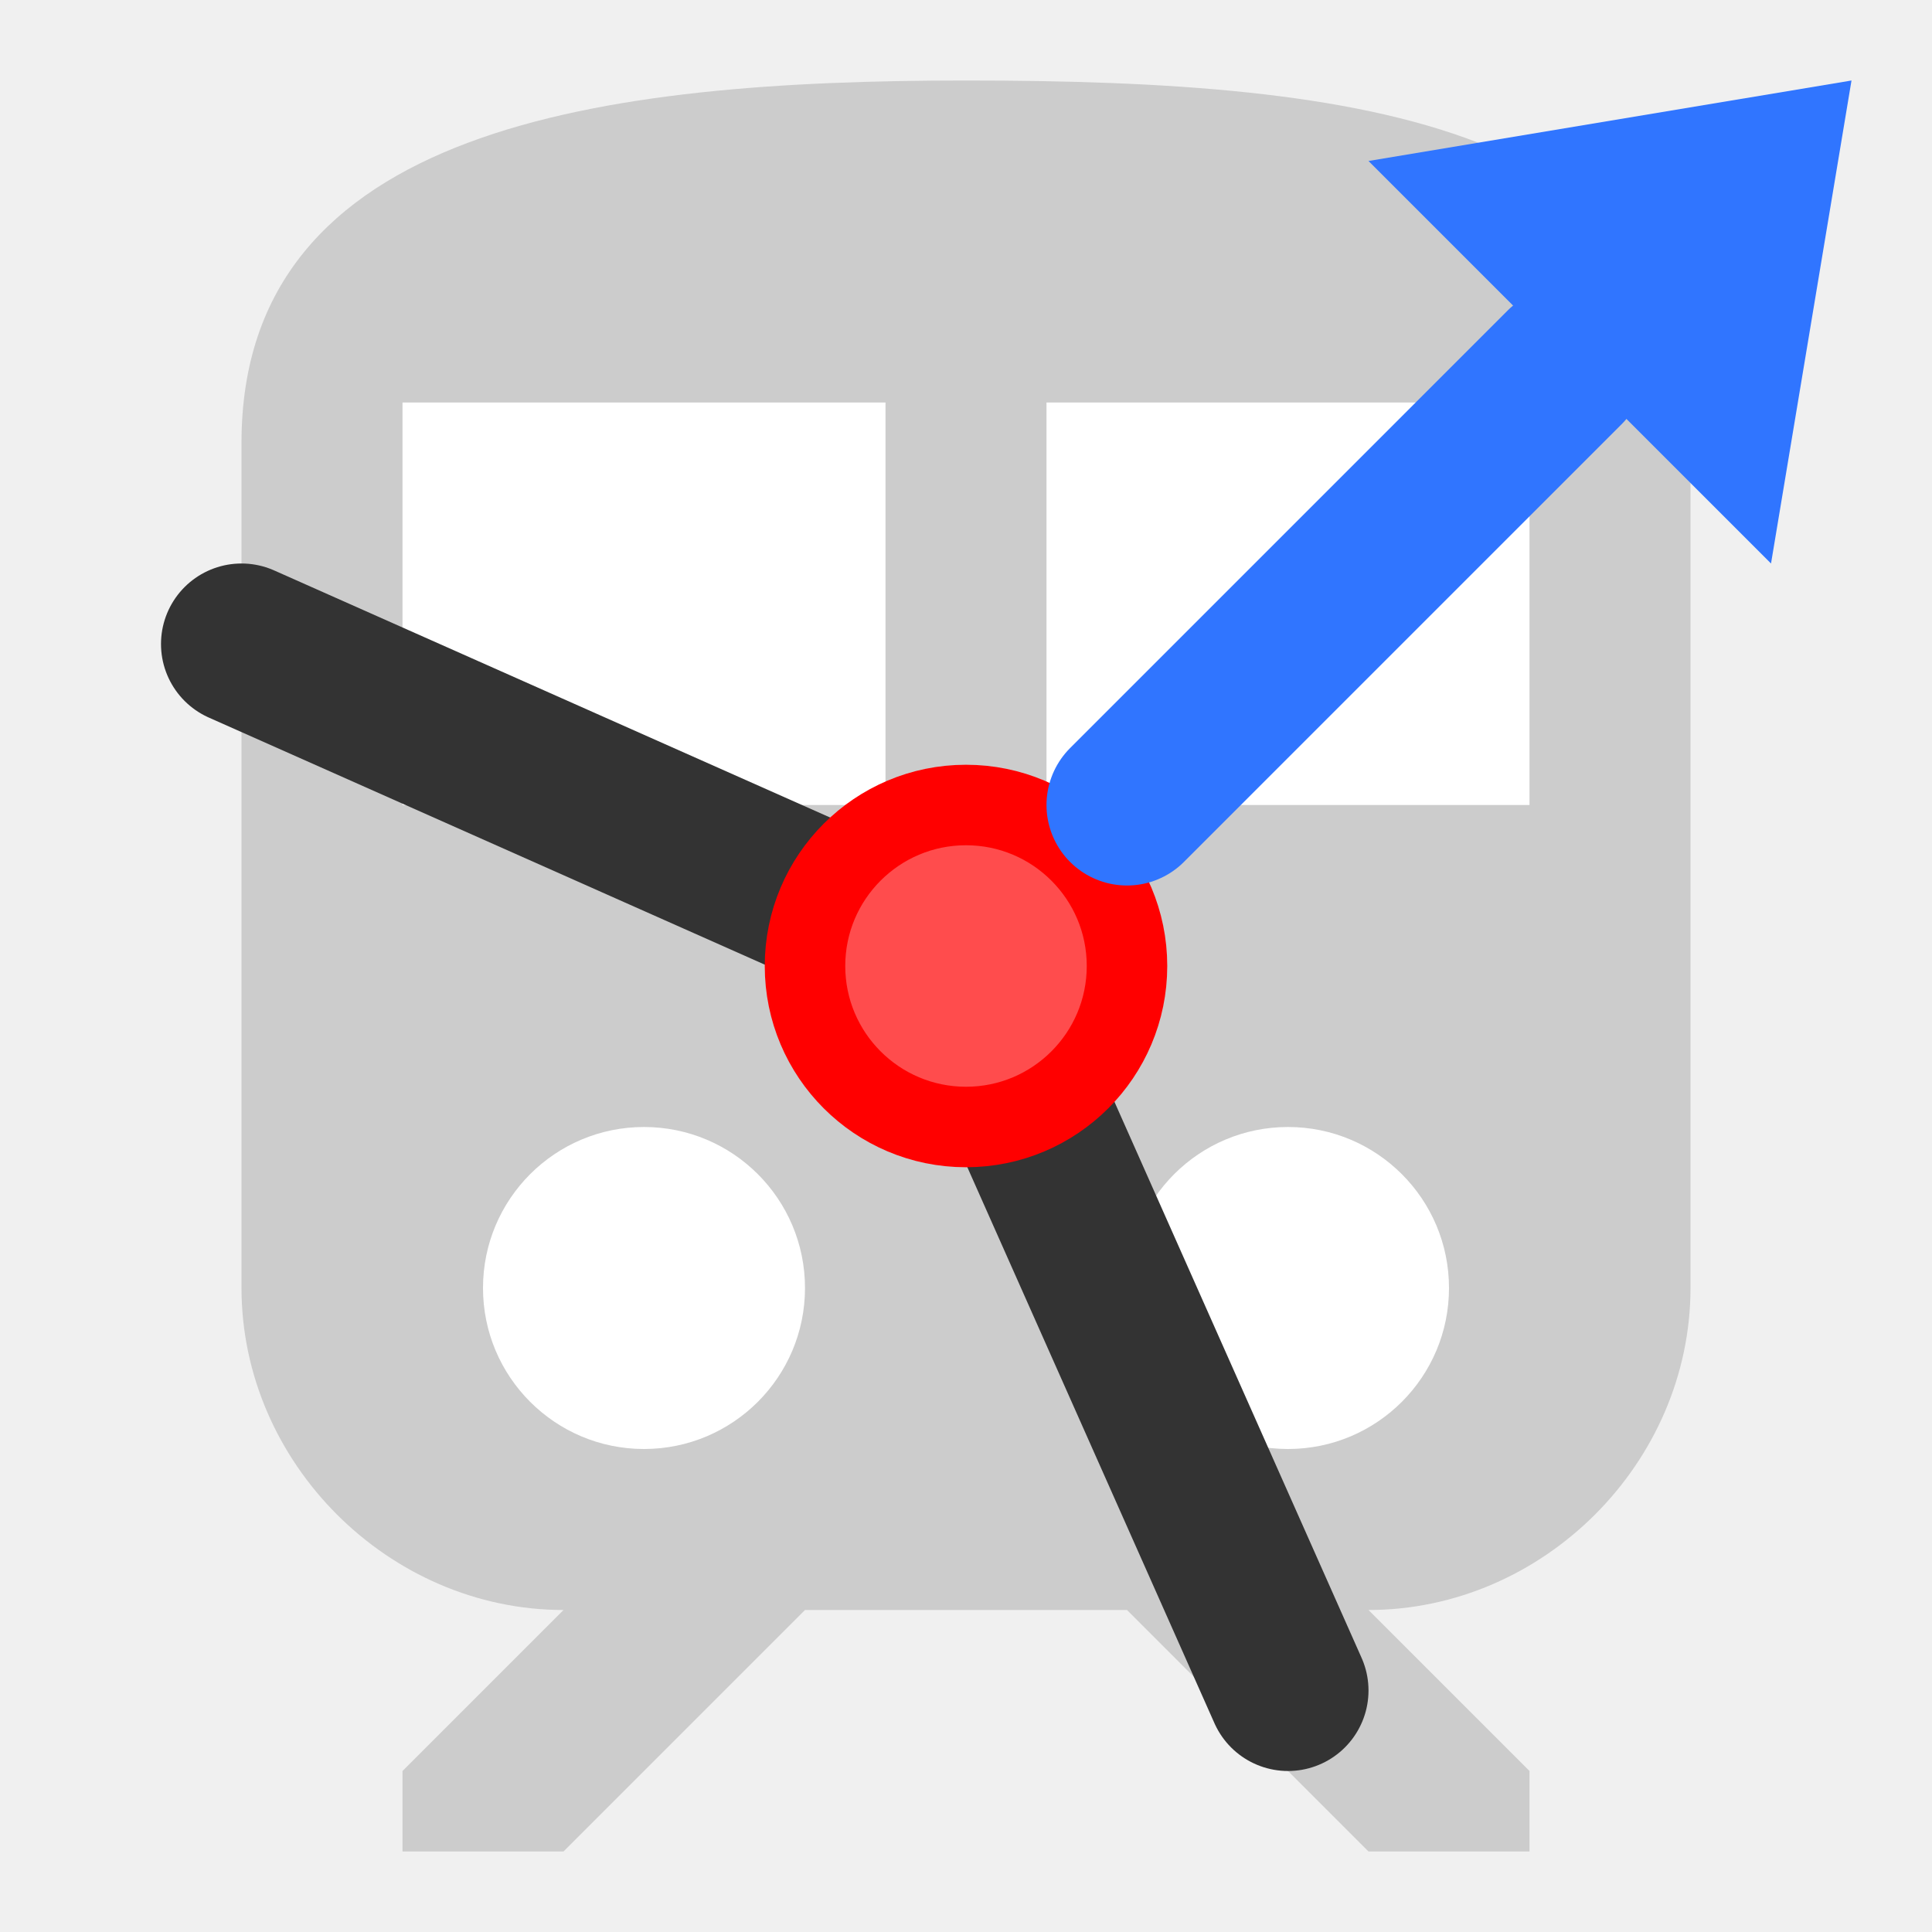
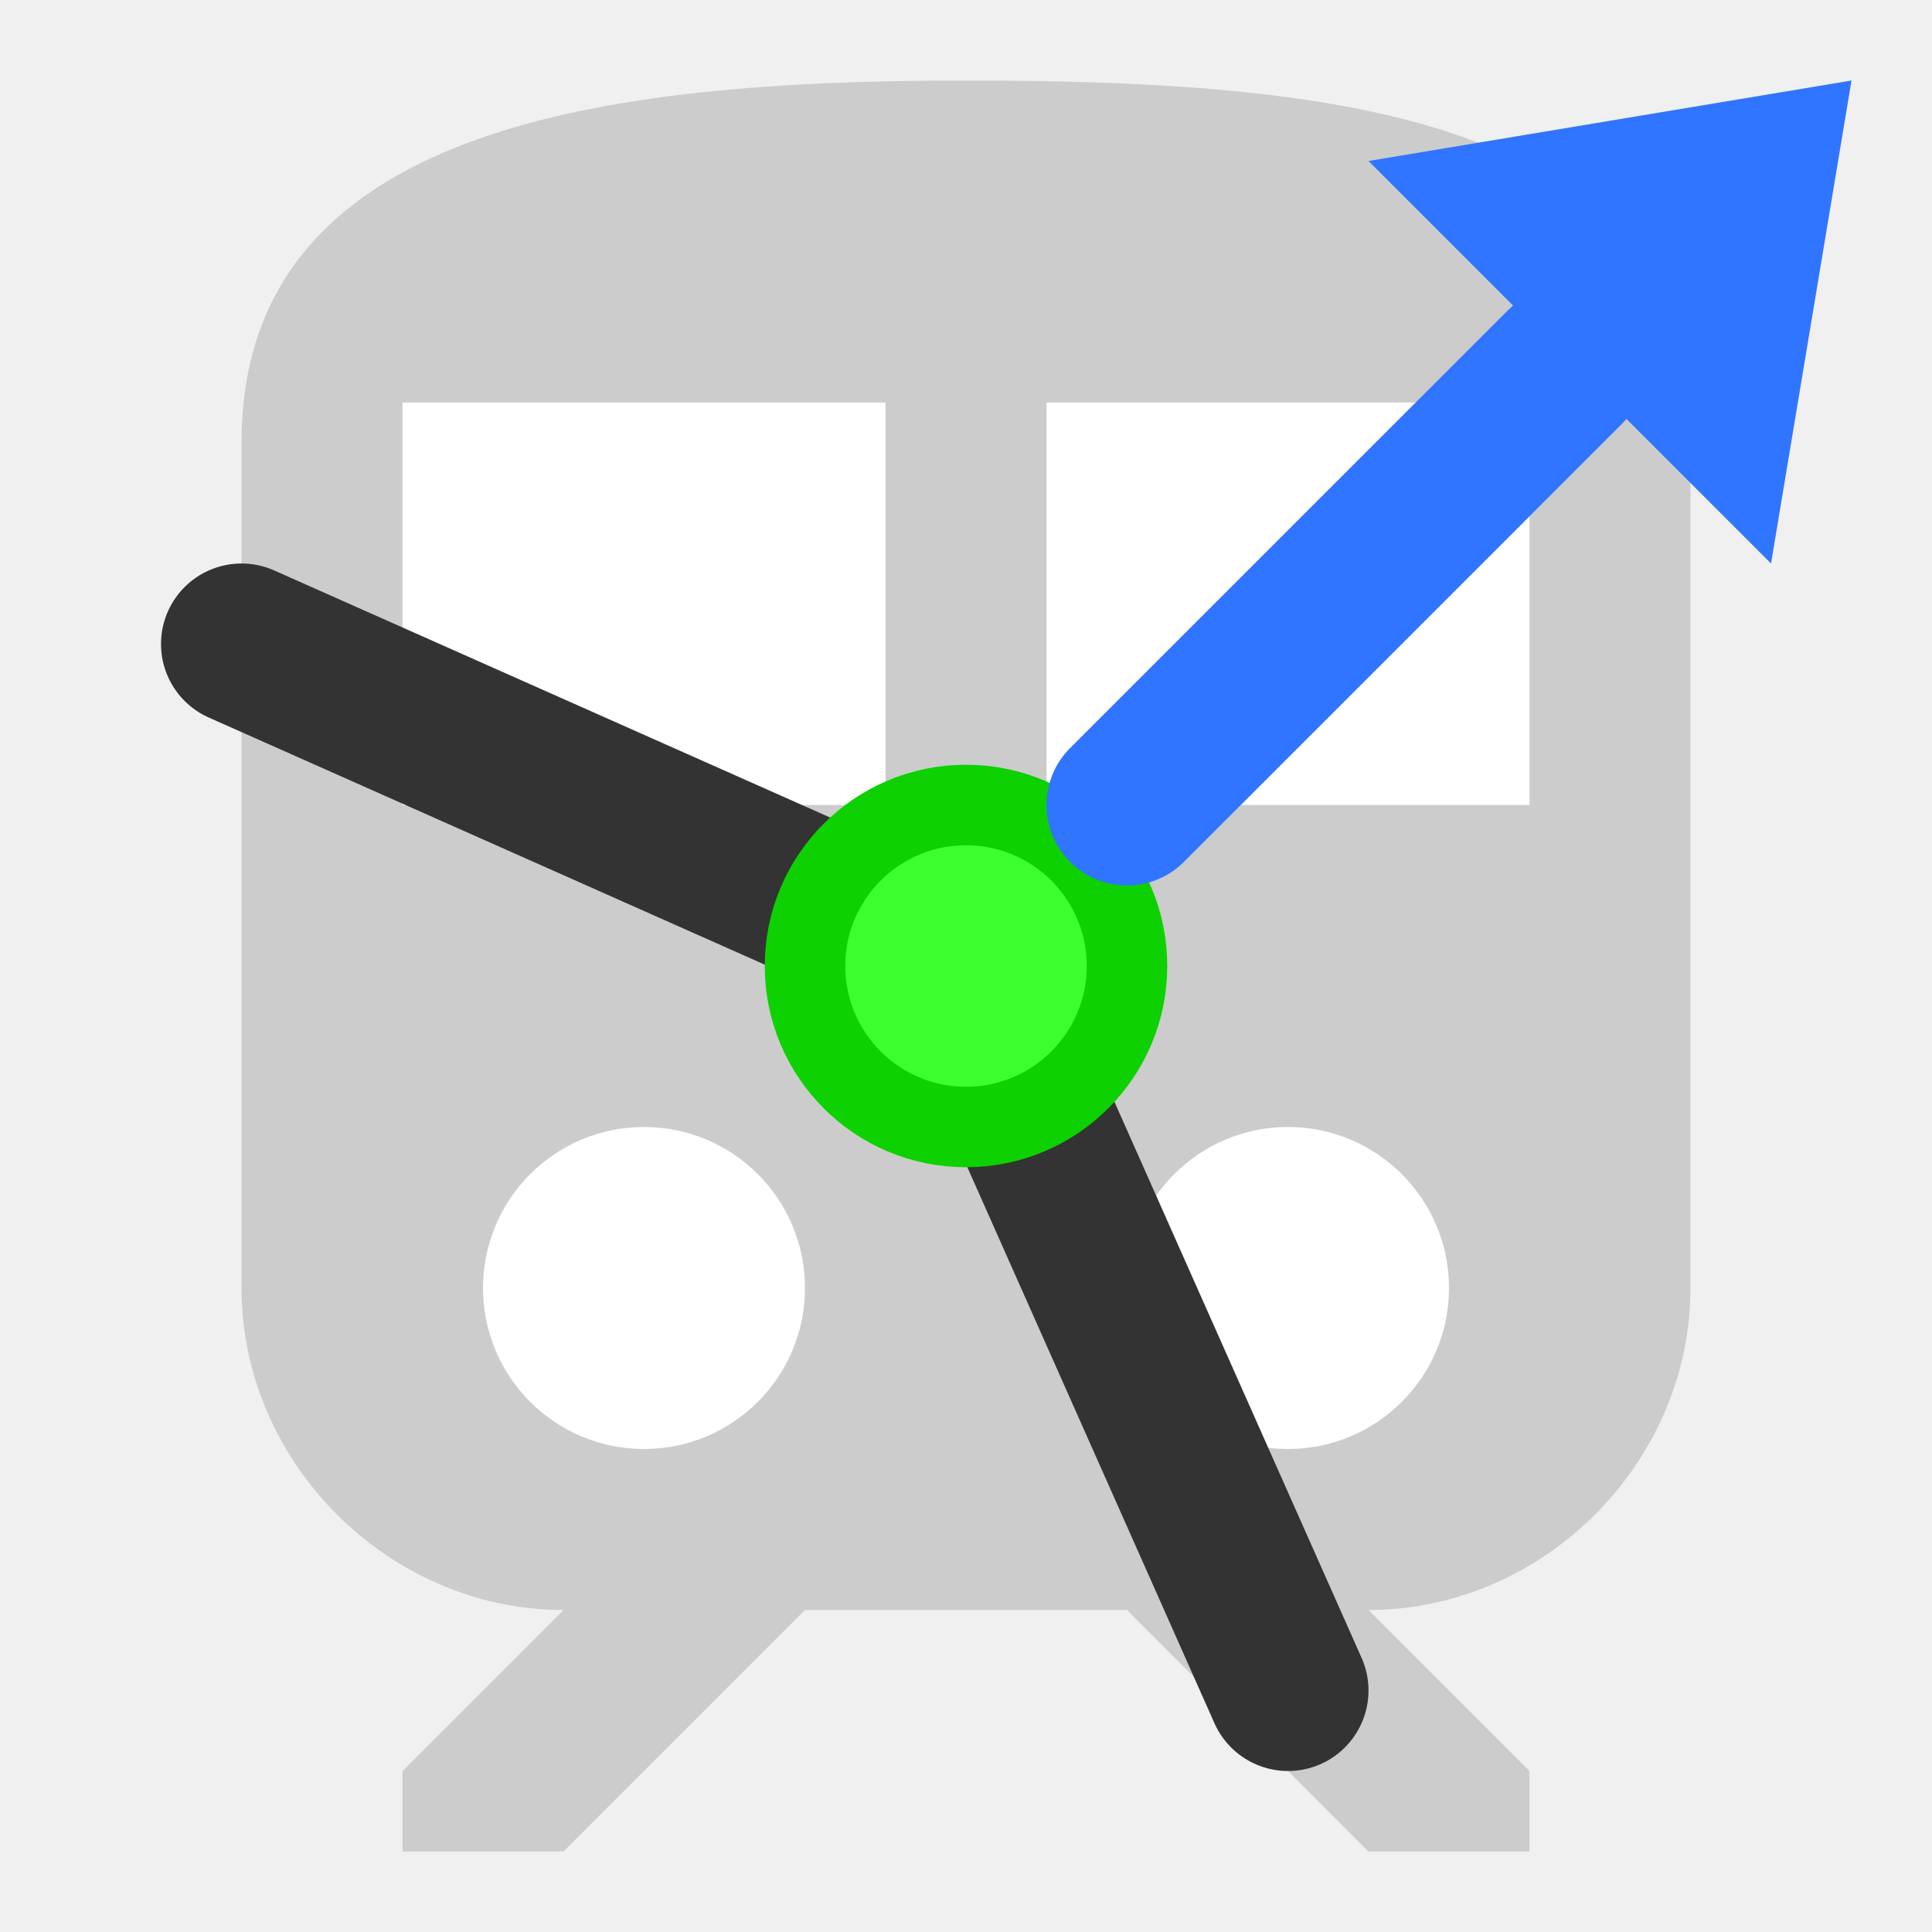
<svg xmlns="http://www.w3.org/2000/svg" width="100%" height="100%" viewBox="0 0 24 24" version="1.1" xml:space="preserve" style="fill-rule:evenodd;clip-rule:evenodd;stroke-linecap:round;stroke-linejoin:round;stroke-miterlimit:1.5;">
  <g>
    <g>
      <path d="M12,1C7.5,1 3,1.562 3,5.5L3,16C3,18.171 4.829,20 7,20L5,22L5,23L7,23L10,20L14,20L17,23L19,23L19,22L17,20C19.171,20 21,18.171 21,16L21,5.5C21,1.562 16.973,1 12,1Z" style="fill:rgb(204,204,204);fill-rule:nonzero;" />
      <circle cx="8" cy="16" r="2" style="fill:white;" />
      <circle cx="16" cy="16" r="2" style="fill:white;" />
      <rect x="5" y="5" width="6" height="5" style="fill:white;" />
      <rect x="13" y="5" width="6" height="5" style="fill:white;" />
    </g>
    <g id="oeflow">
      <path d="M3,8L12,12L16,21" style="fill:none;stroke:rgb(51,51,51);stroke-width:2px;" />
      <g transform="matrix(0.666667,0,0,0.666667,4,4)">
-         <circle cx="12" cy="12" r="3" style="fill:rgb(255,76,77);stroke:rgb(255,0,0);stroke-width:1.5px;stroke-linecap:butt;" />
+         <circle cx="12" cy="12" r="3" style="fill:rgb(61,255,48);stroke:rgb(13,209,0);stroke-width:1.5px;stroke-linecap:butt;" />
      </g>
      <g transform="matrix(0.769625,0,0,0.769625,5.29861,0.230375)">
        <path d="M21.701,8.796L23,1L15.204,2.299L21.701,8.796Z" style="fill:rgb(48,117,255);" />
      </g>
      <path d="M19.436,4.564C16.922,7.078 14,10 14,10" style="fill:none;stroke:rgb(48,117,255);stroke-width:2px;" />
    </g>
  </g>
</svg>
